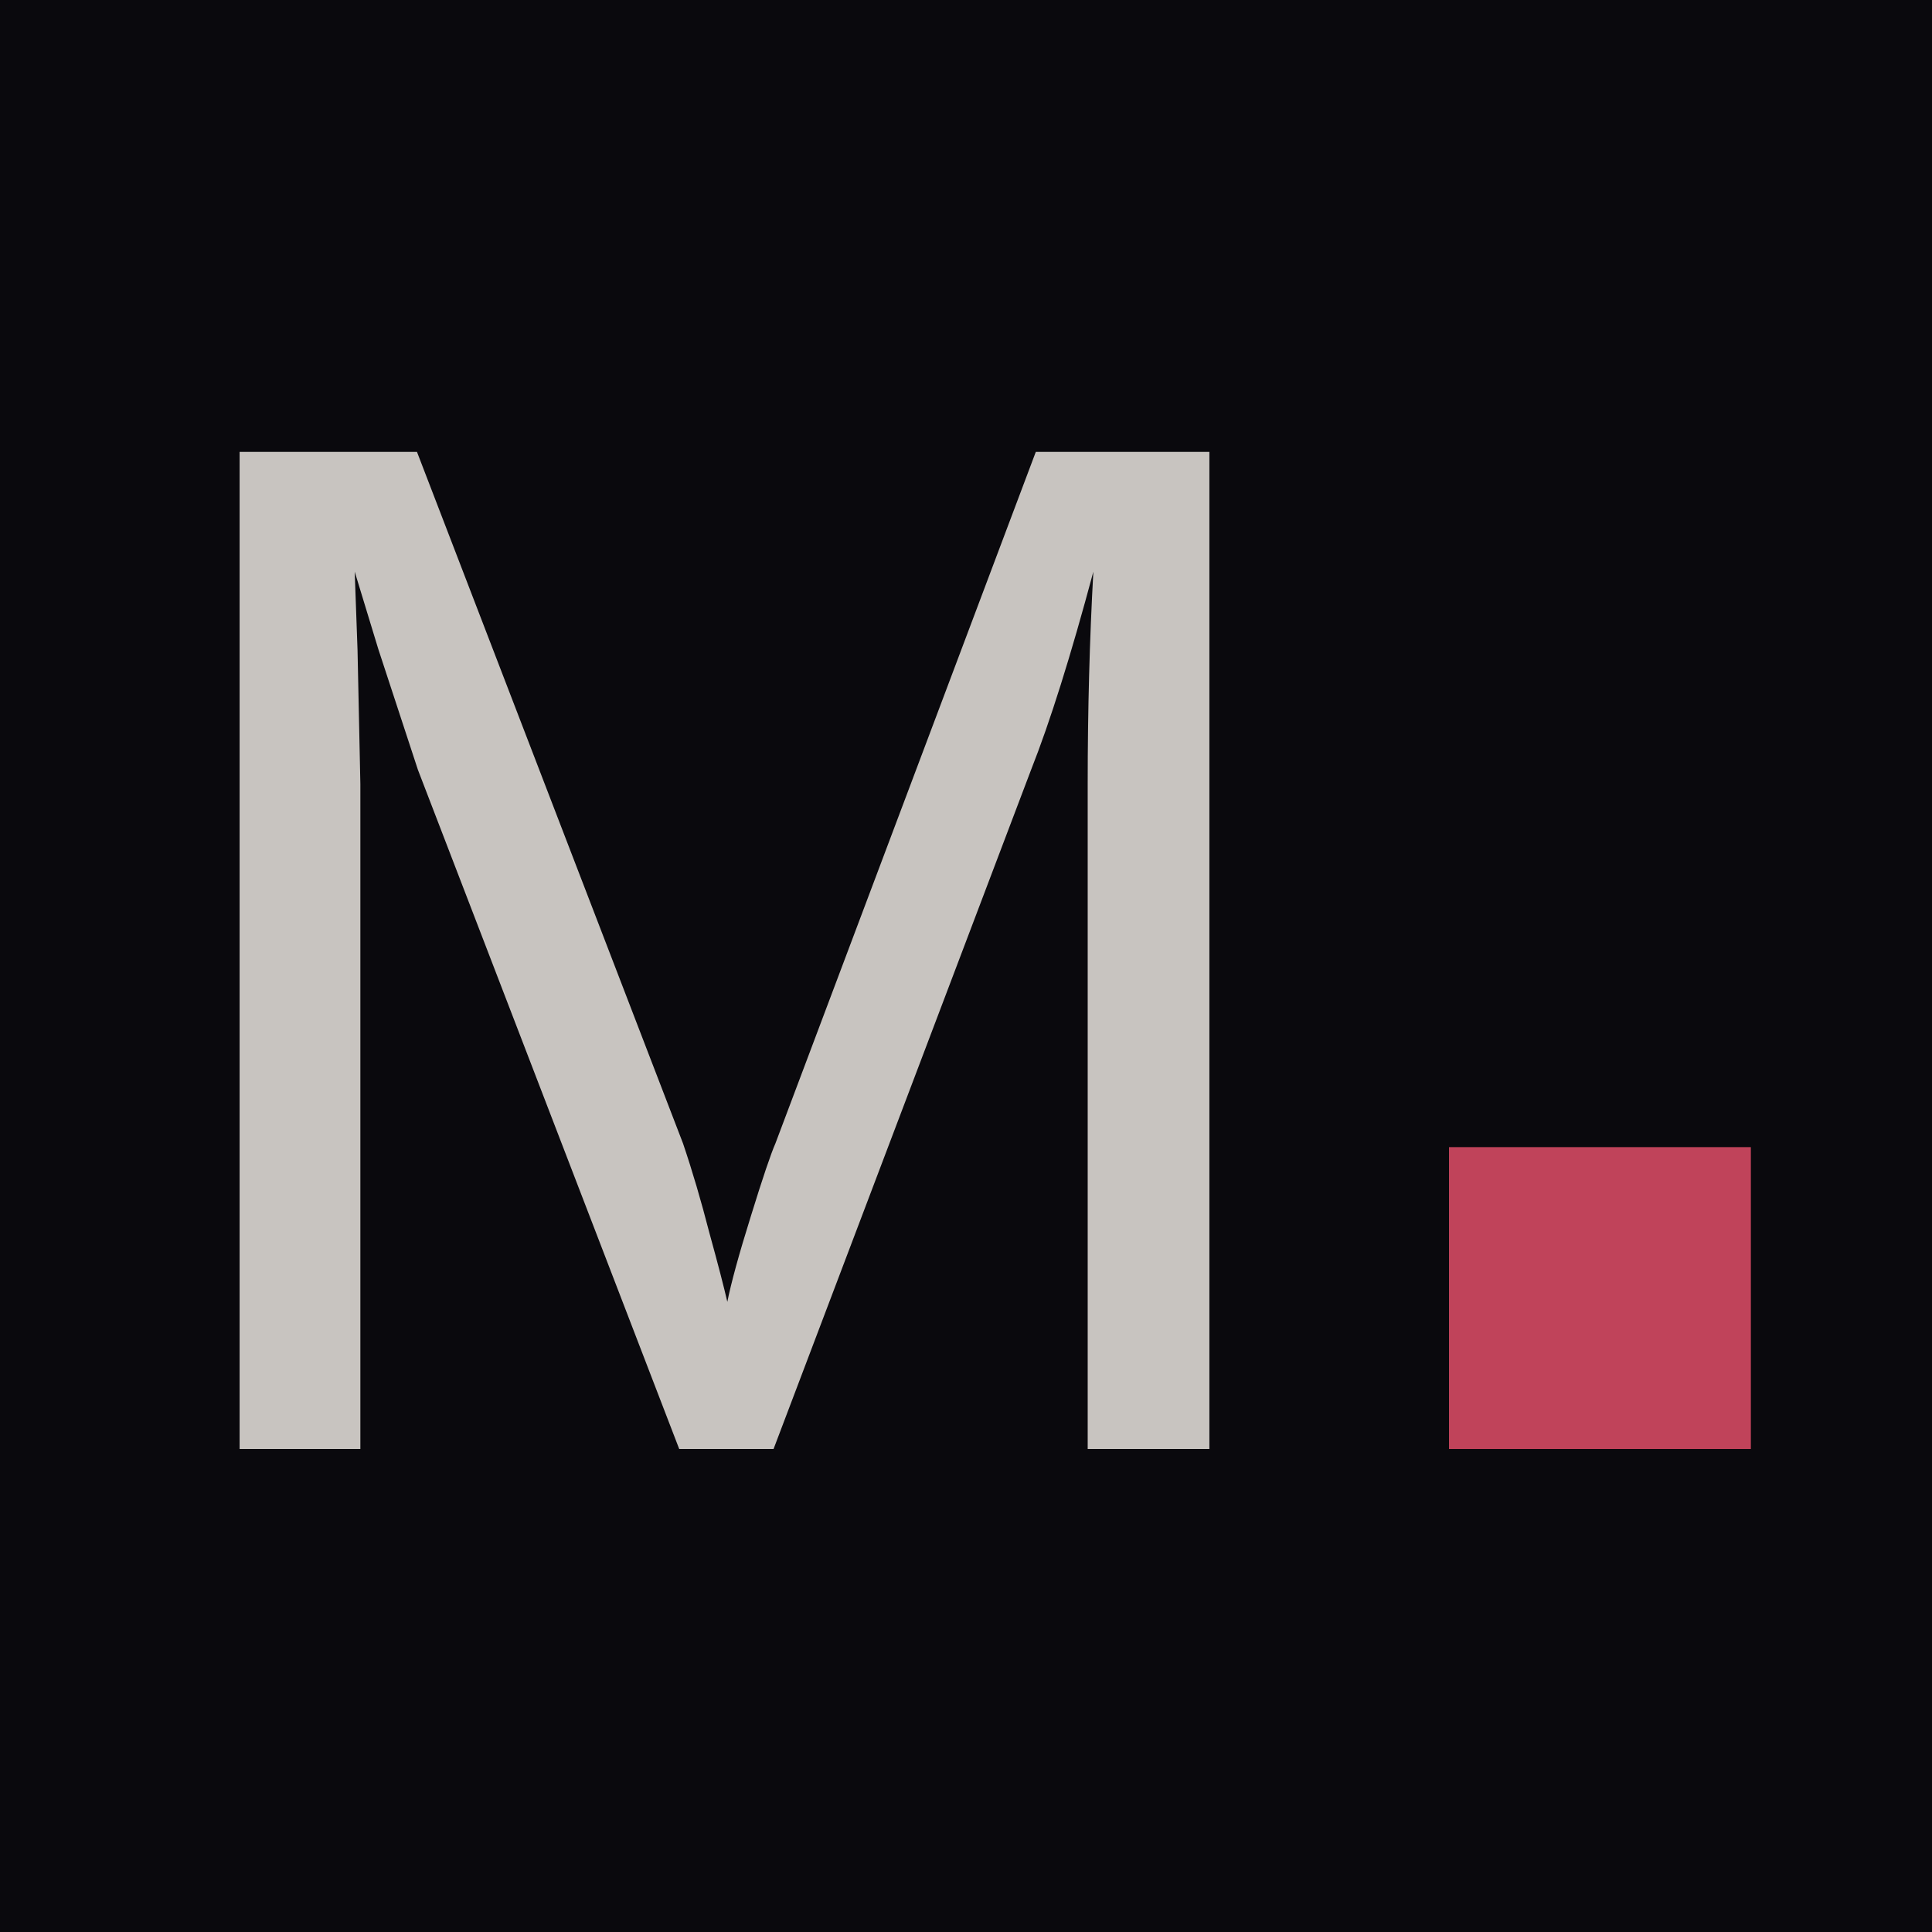
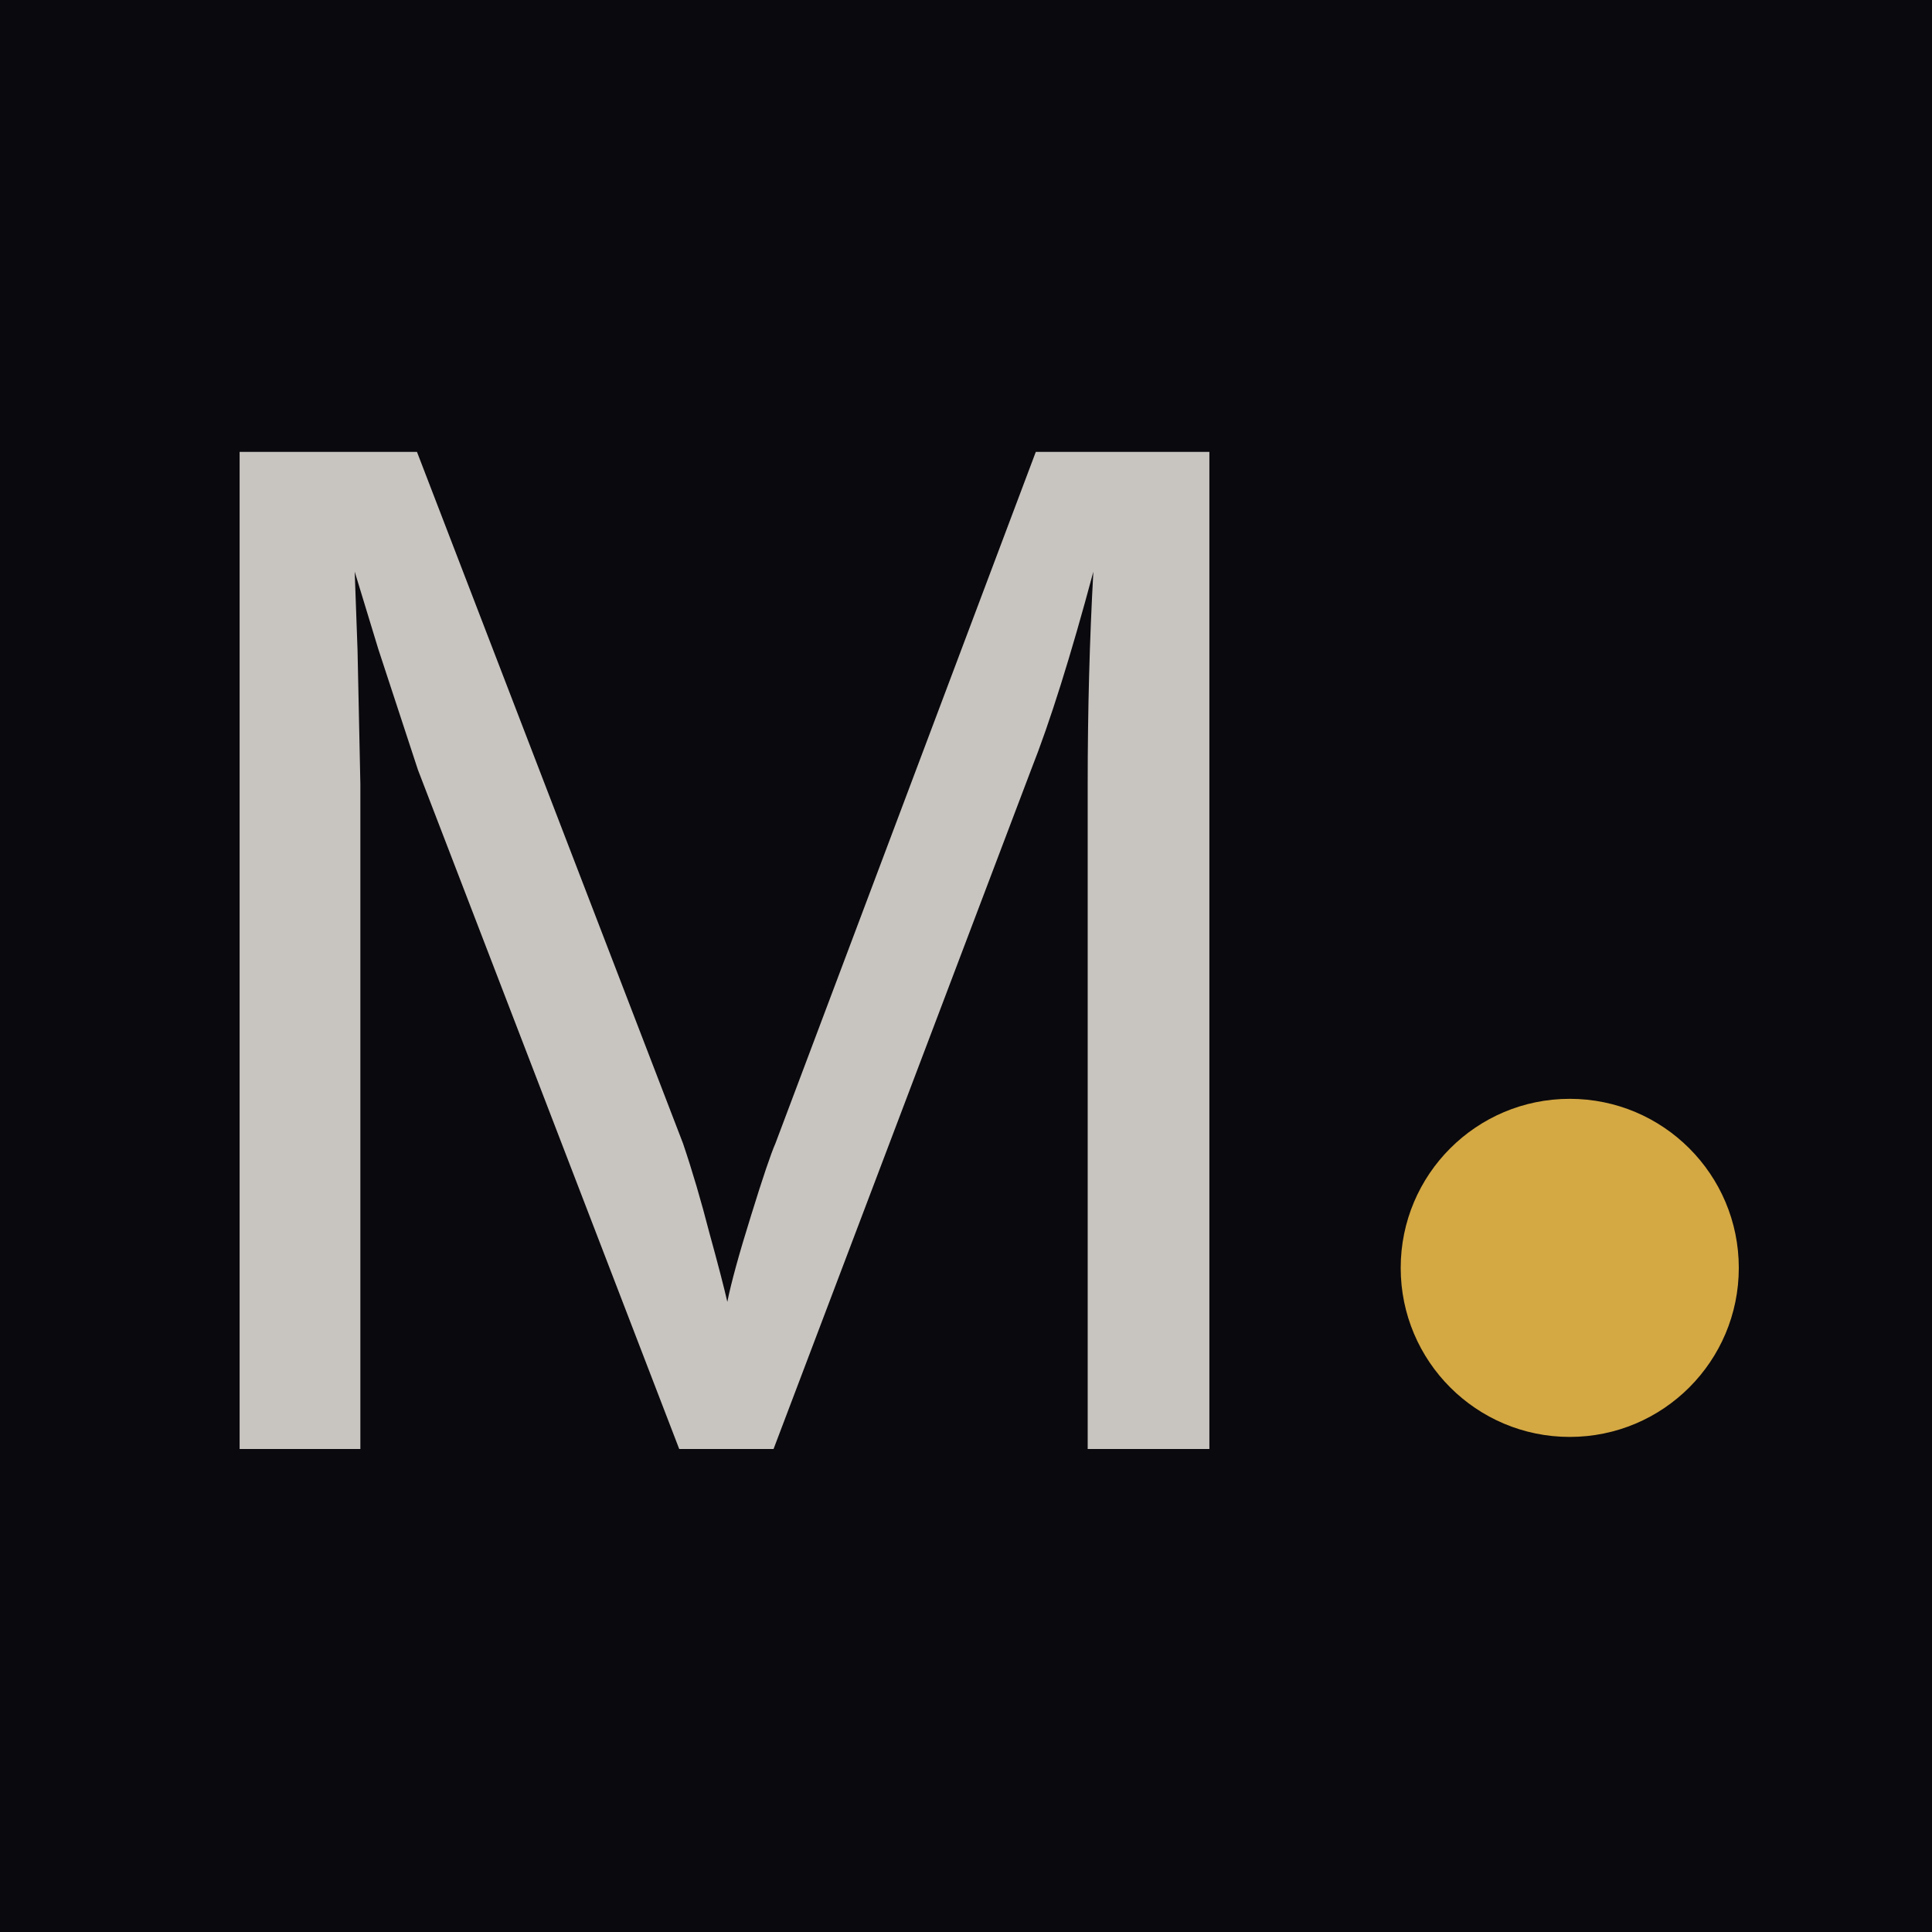
<svg xmlns="http://www.w3.org/2000/svg" viewBox="0 0 32 32">
  <rect width="32" height="32" fill="#0a090d" />
  <text x="2" y="24" font-family="Liberation Sans,Arial,Helvetica,sans-serif" font-size="24" font-weight="400" fill="#c8c4c0">M</text>
-   <rect x="24" y="19" width="5" height="5" fill="#c0435a" />
+   <circle cx="26" cy="21" r="2.8" fill="#d4a843" />
</svg>
